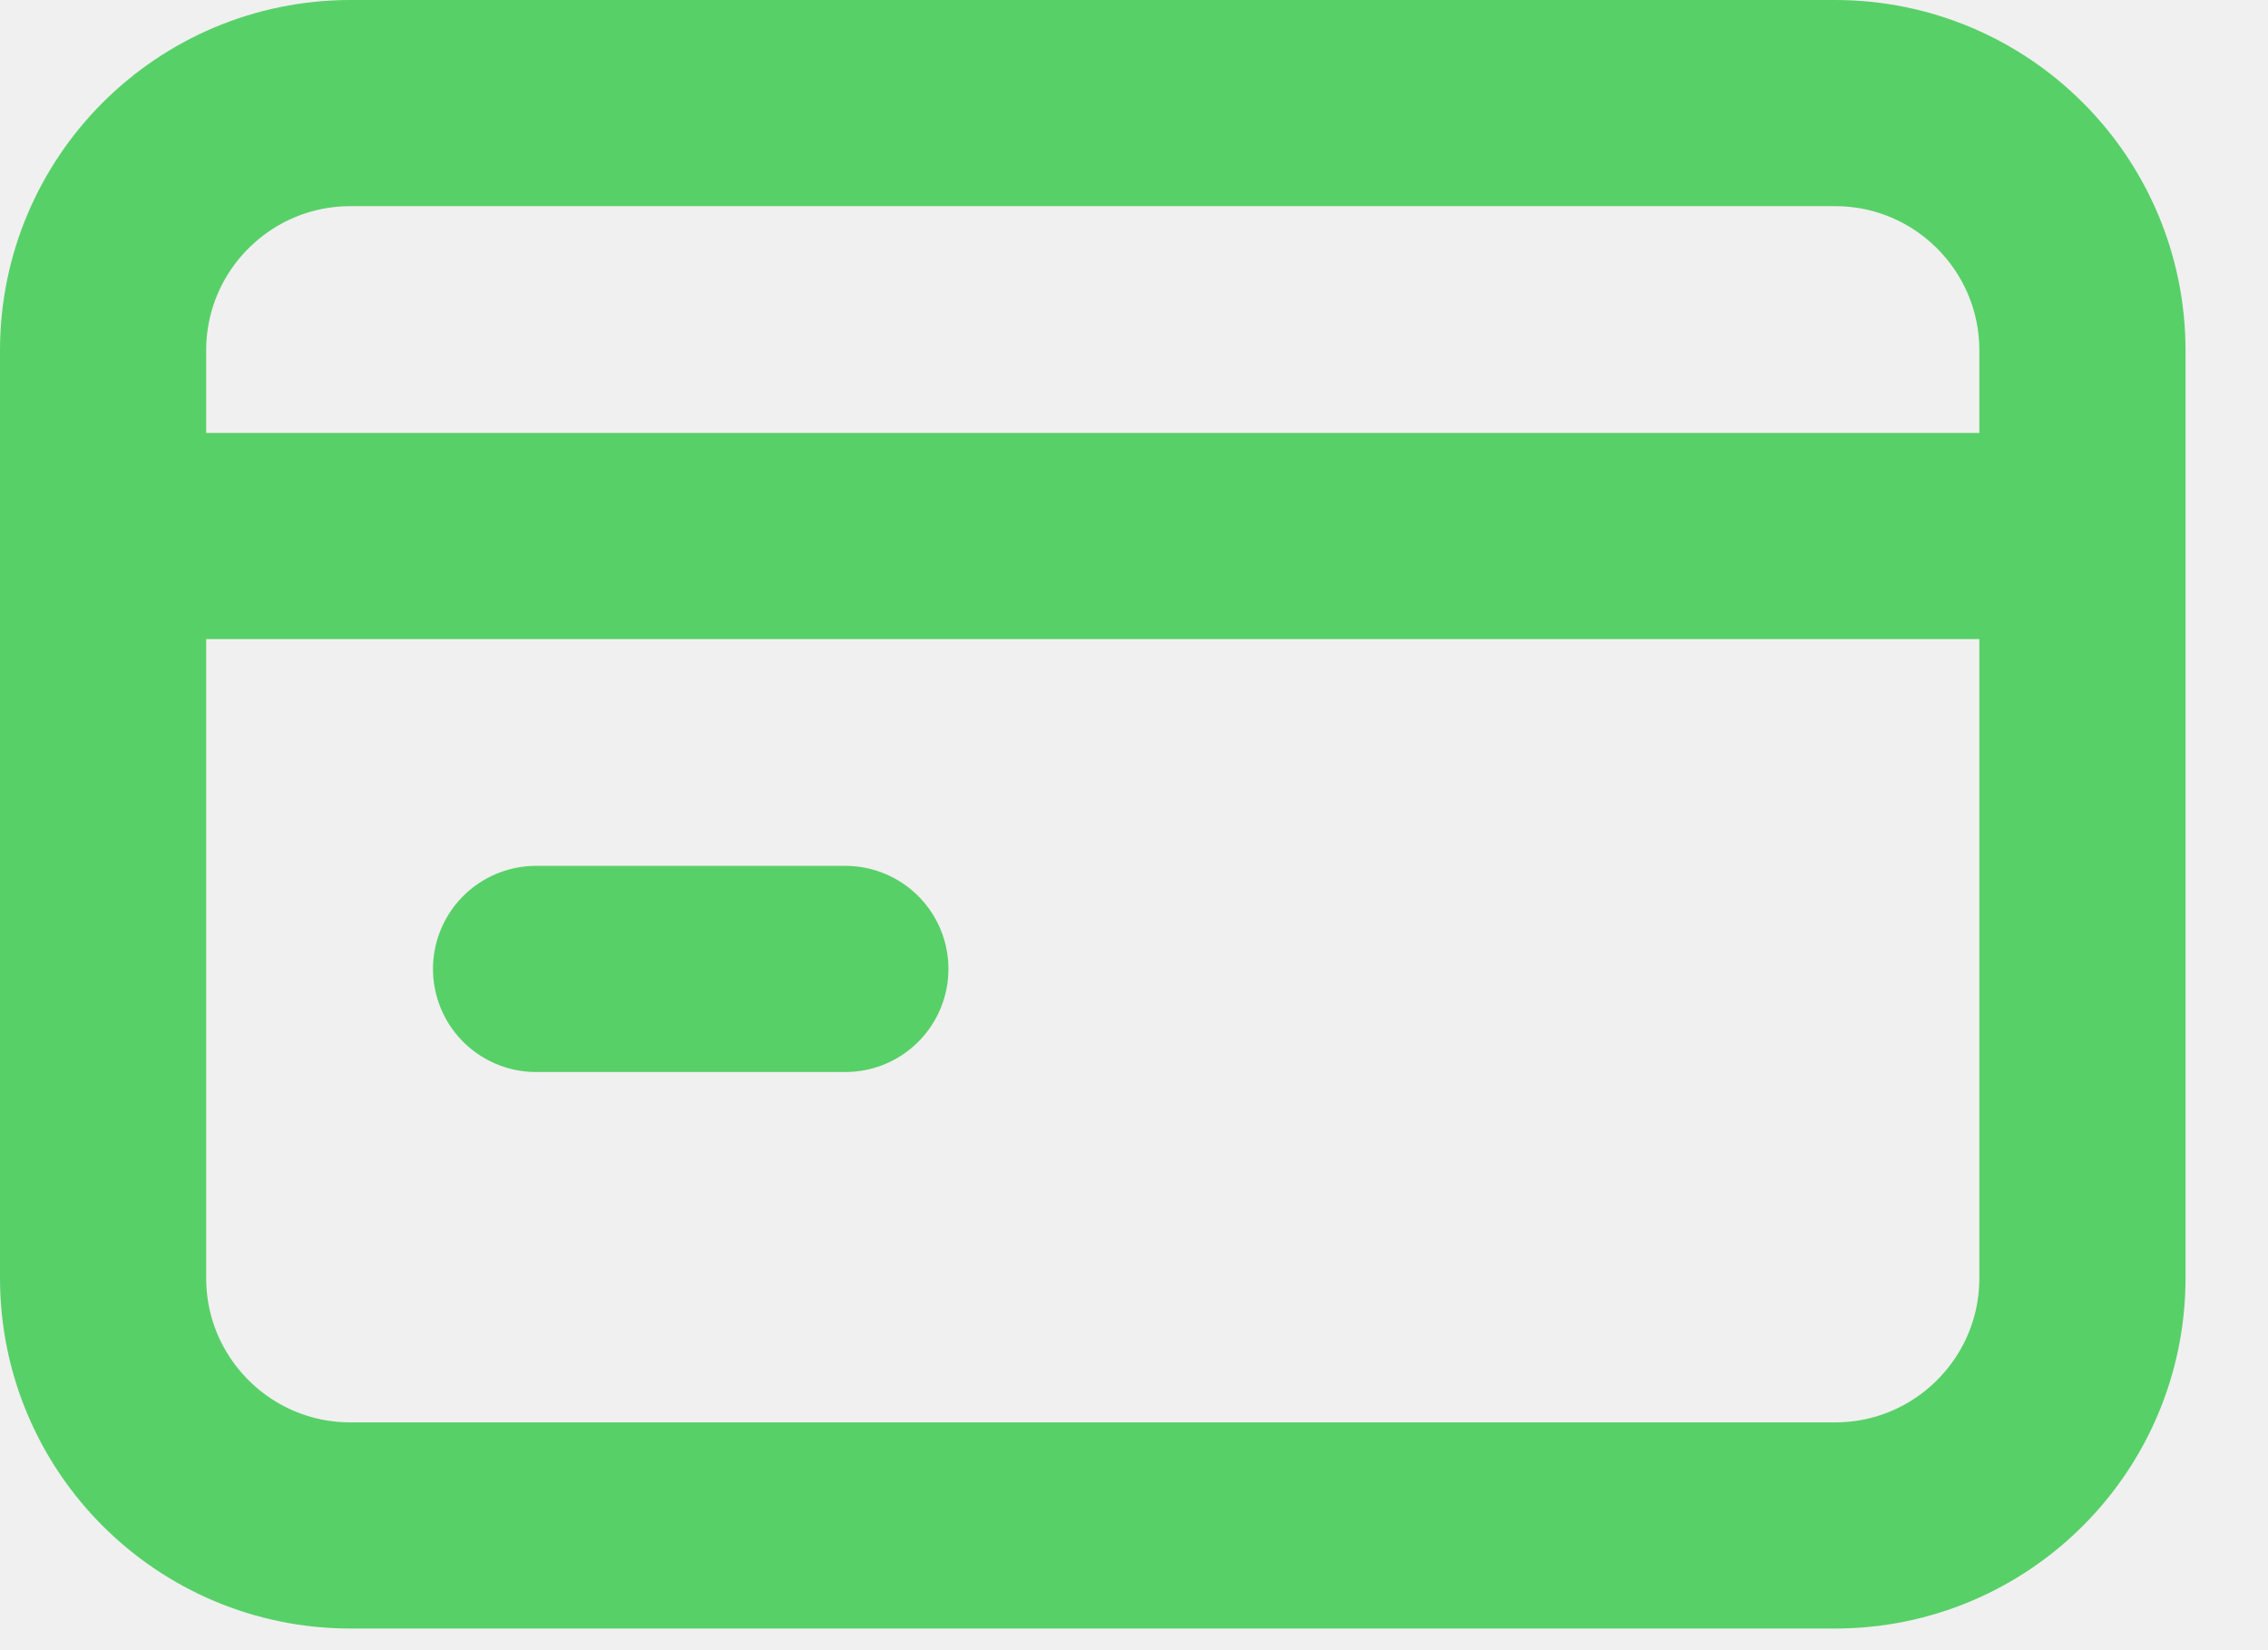
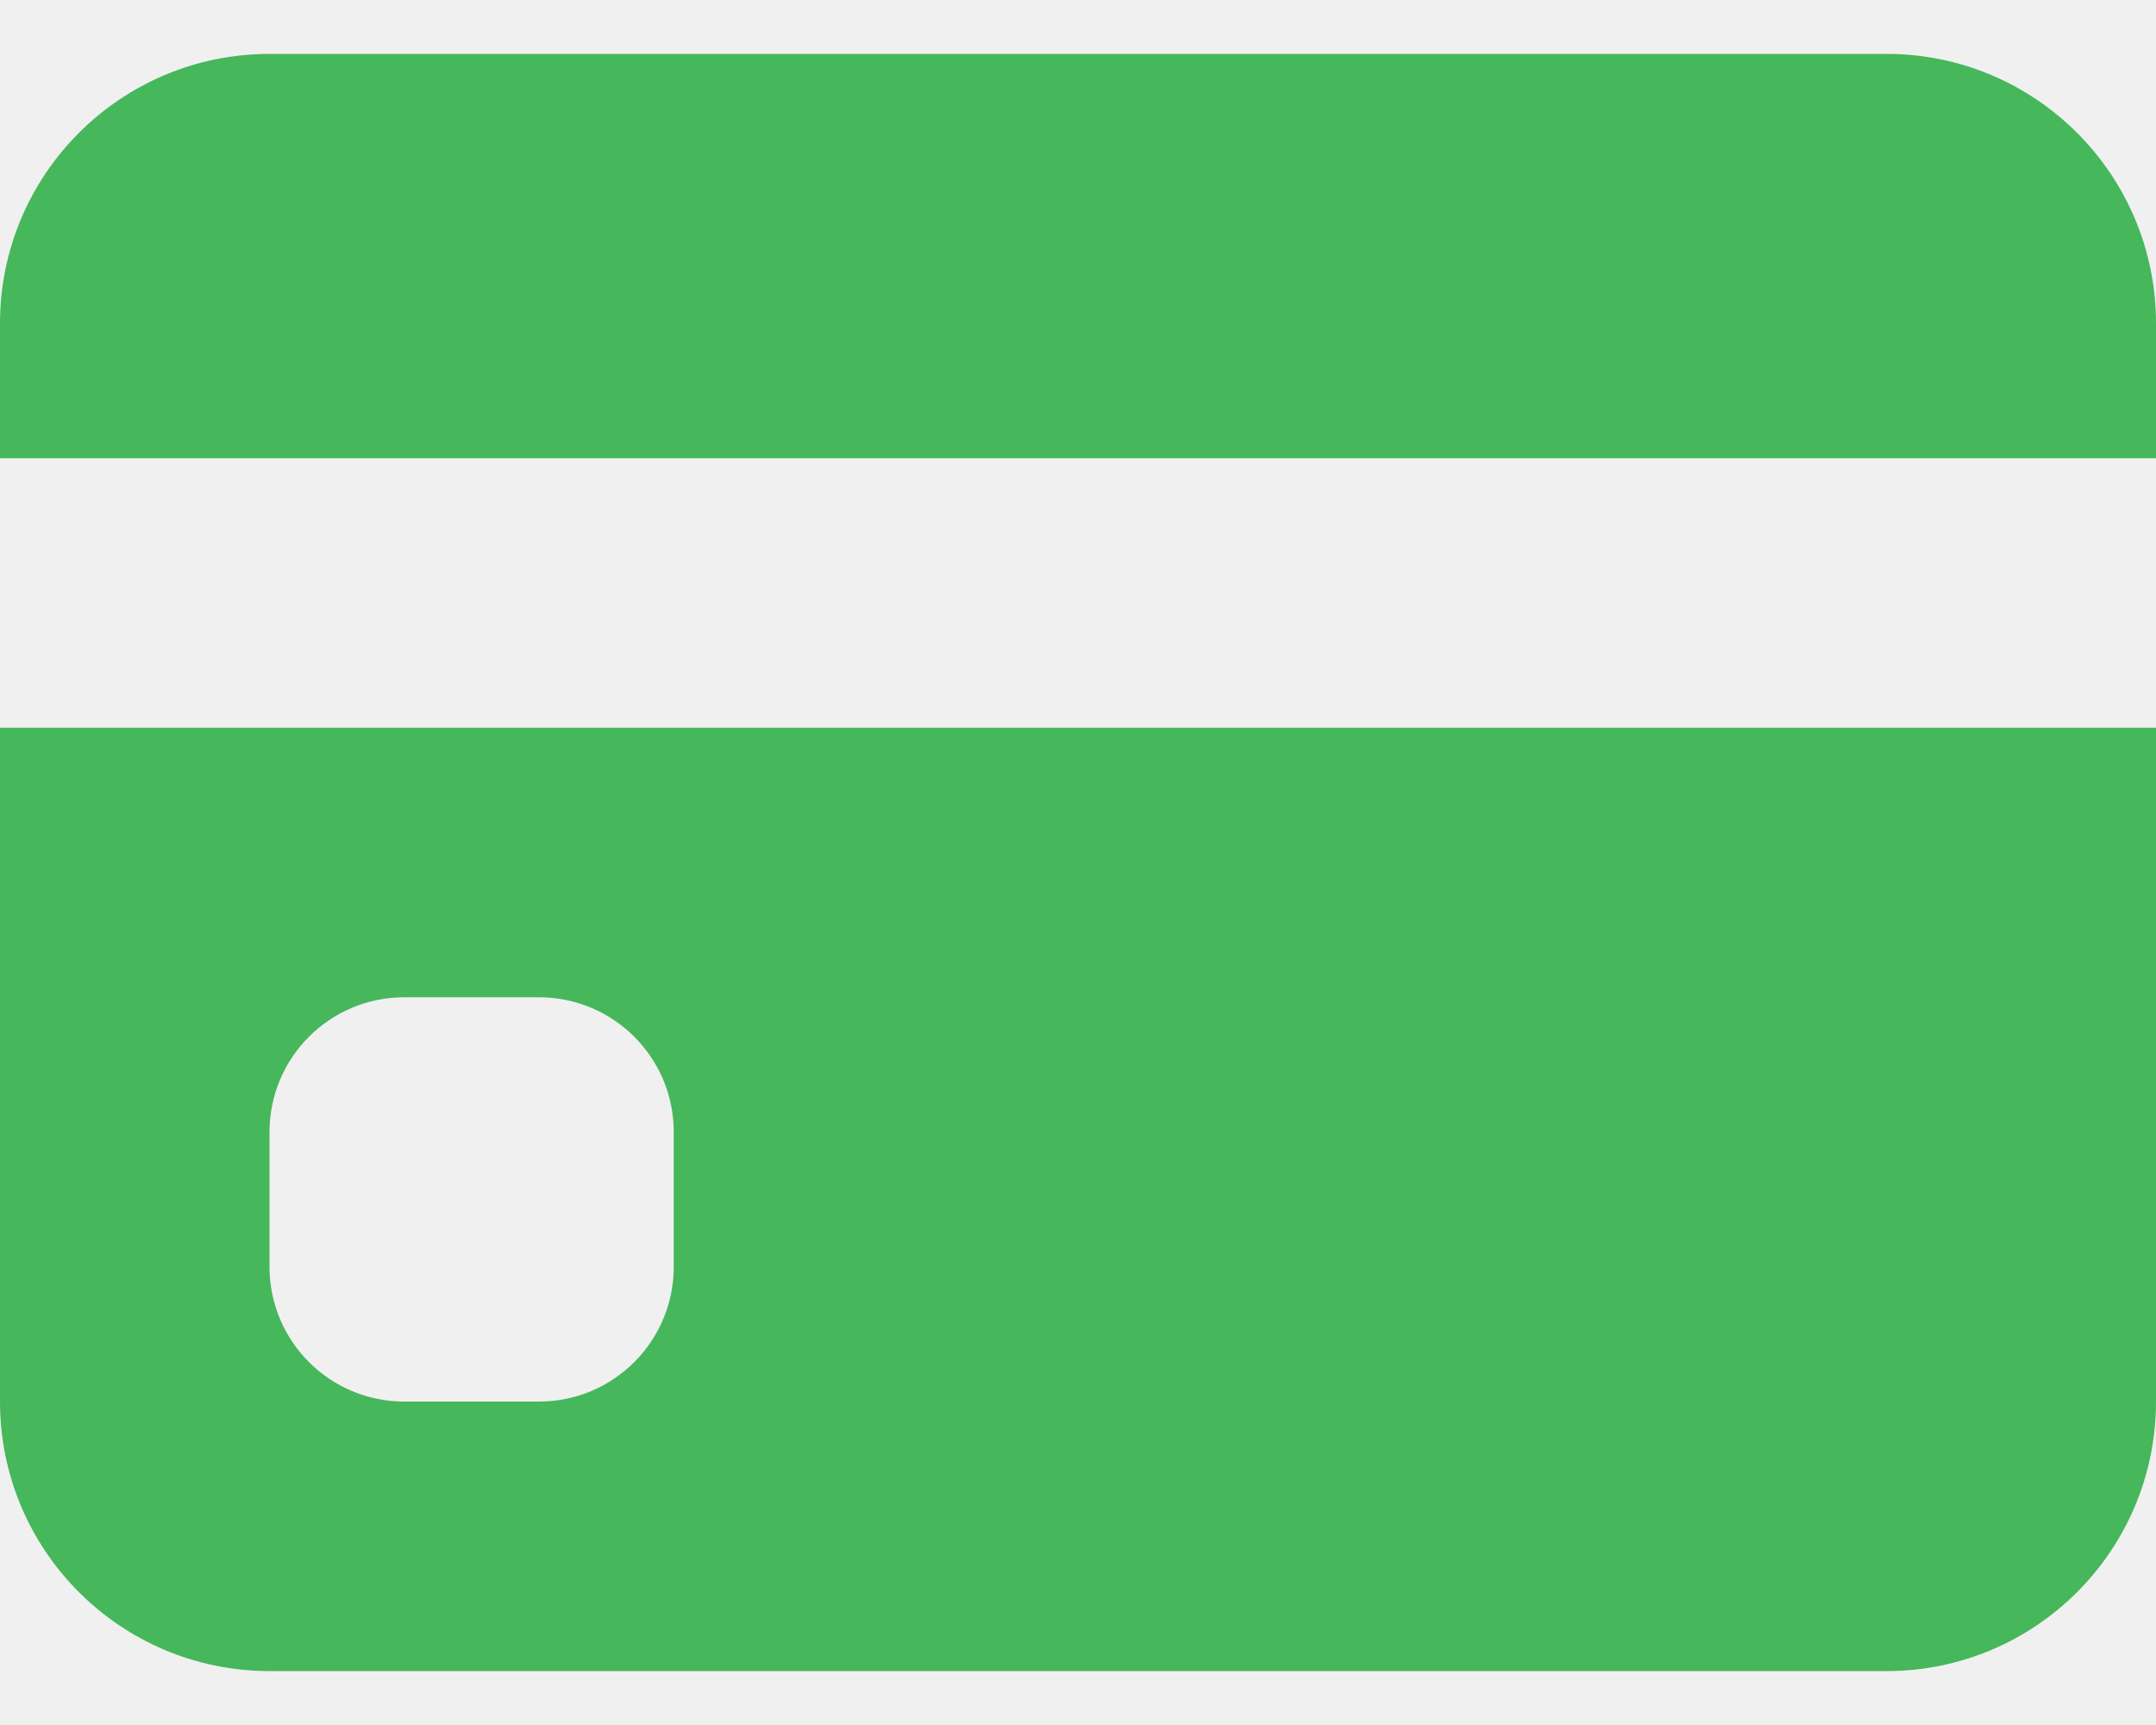
- <svg xmlns="http://www.w3.org/2000/svg" width="22" height="16" fill="none" viewBox="0 0 22 16">
-   <g clip-path="url(#akclip0_1_5)">
-     <path d="M-26-42h320V58a6 6 0 01-6 6H-20a6 6 0 01-6-6V-42z" />
-     <path d="M1.6 5.2h18M5.2 9.4h3M3.4 1h14.4a2.4 2.4 0 012.4 2.4V12.4a2.4 2.4 0 01-2.4 2.399H3.4A2.4 2.4 0 011 12.4v-9A2.4 2.4 0 013.4 1z" stroke="#58D068" stroke-width="2" stroke-linecap="round" stroke-linejoin="round" />
-   </g>
-   <defs>
-     <clipPath id="akclip0_1_5">
-       <path fill="#fff" transform="translate(-258 -102)" d="M0 0h1920v2669H0z" />
-     </clipPath>
-   </defs>
+ <svg xmlns="http://www.w3.org/2000/svg" width="20" height="16" fill="none" viewBox="0 0 20 16">
+   <path d="M0 3A2.5 2.5 0 012.5.5h15A2.5 2.5 0 0120 3v1.25H0V3zm0 3.75V13a2.5 2.5 0 002.5 2.5h15A2.5 2.5 0 0020 13V6.75H0zm3.75 2.5H5a1.25 1.25 0 011.25 1.25v1.25A1.25 1.25 0 015 13H3.75a1.25 1.25 0 01-1.25-1.25V10.5a1.25 1.25 0 011.25-1.25z" fill="#46B75B" />
</svg>
